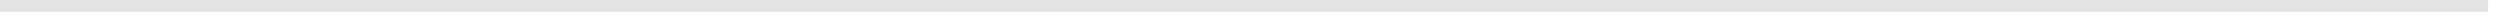
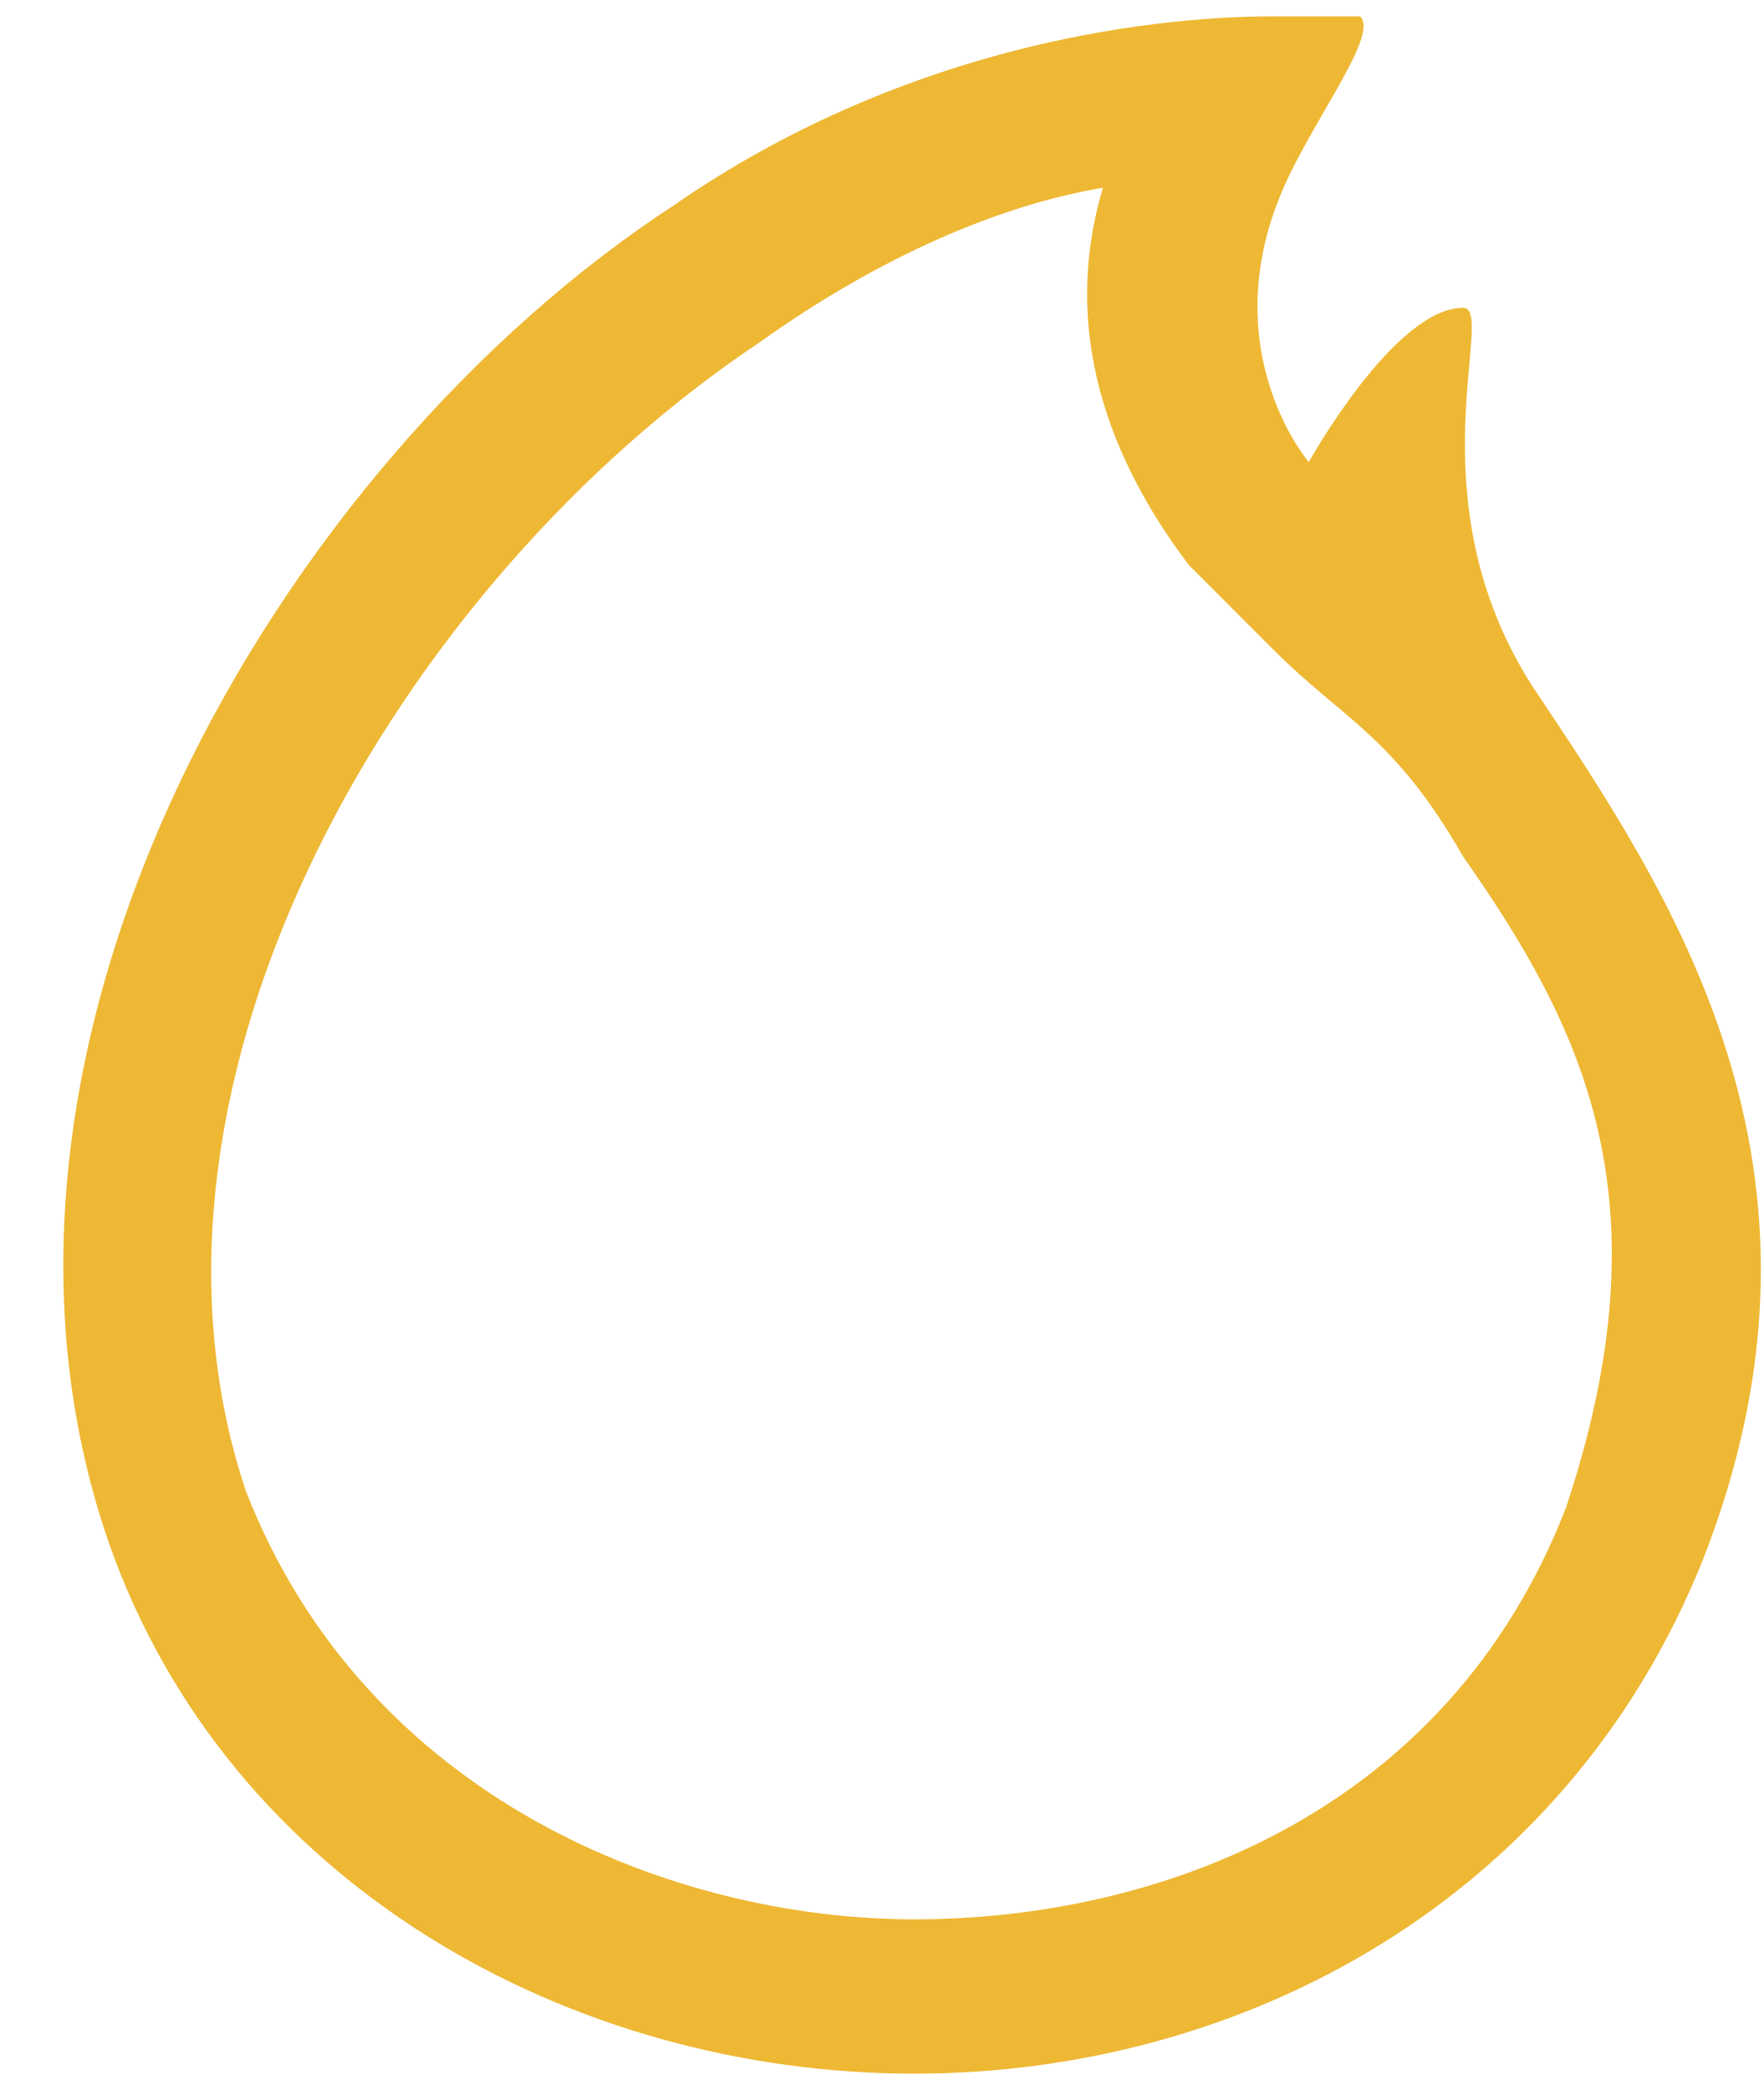
- <svg xmlns="http://www.w3.org/2000/svg" version="1.1" width="211px" height="2px">
-   <g transform="matrix(1 0 0 1 -83 -205 )">
-     <path d="M 83 205.5  L 293 205.5  " stroke-width="1" stroke="#e4e4e4" fill="none" />
+ <svg xmlns="http://www.w3.org/2000/svg" version="1.1" width="27px" height="32px">
+   <g transform="matrix(1 0 0 1 -621 -183 )">
+     <path d="M 11.637 5.237  C 13.475 3.925  15.312 3.138  16.887 2.875  C 16.1 5.5  17.413 7.6  18.2 8.65  L 19.512 9.963  C 20.562 11.012  21.35 11.275  22.4 13.113  C 24.238 15.738  25.55 18.363  23.975 23.087  C 22.137 27.812  17.675 29.387  14 29.387  C 10.325 29.387  5.6 27.55  3.763 22.825  C 1.663 16.525  6.125 8.912  11.637 5.237  Z M 20.825 0.25  L 19.512 0.25  C 17.413 0.25  13.738 0.775  10.325 3.138  C 4.287 7.075  -0.963 16  1.663 23.613  C 3.5 28.863  8.75 31.75  14 31.75  C 18.988 31.75  23.975 29.125  26.075 23.875  C 28.438 17.837  25.55 13.637  23.45 10.488  C 21.613 7.6  22.925 4.713  22.4 4.713  C 21.35 4.713  20.038 7.075  20.038 7.075  C 20.038 7.075  18.462 5.237  19.775 2.612  C 20.3 1.562  21.087 0.513  20.825 0.25  Z " fill-rule="nonzero" fill="#eeb834" stroke="none" transform="matrix(1 0 0 1 621 183 )" />
  </g>
</svg>
